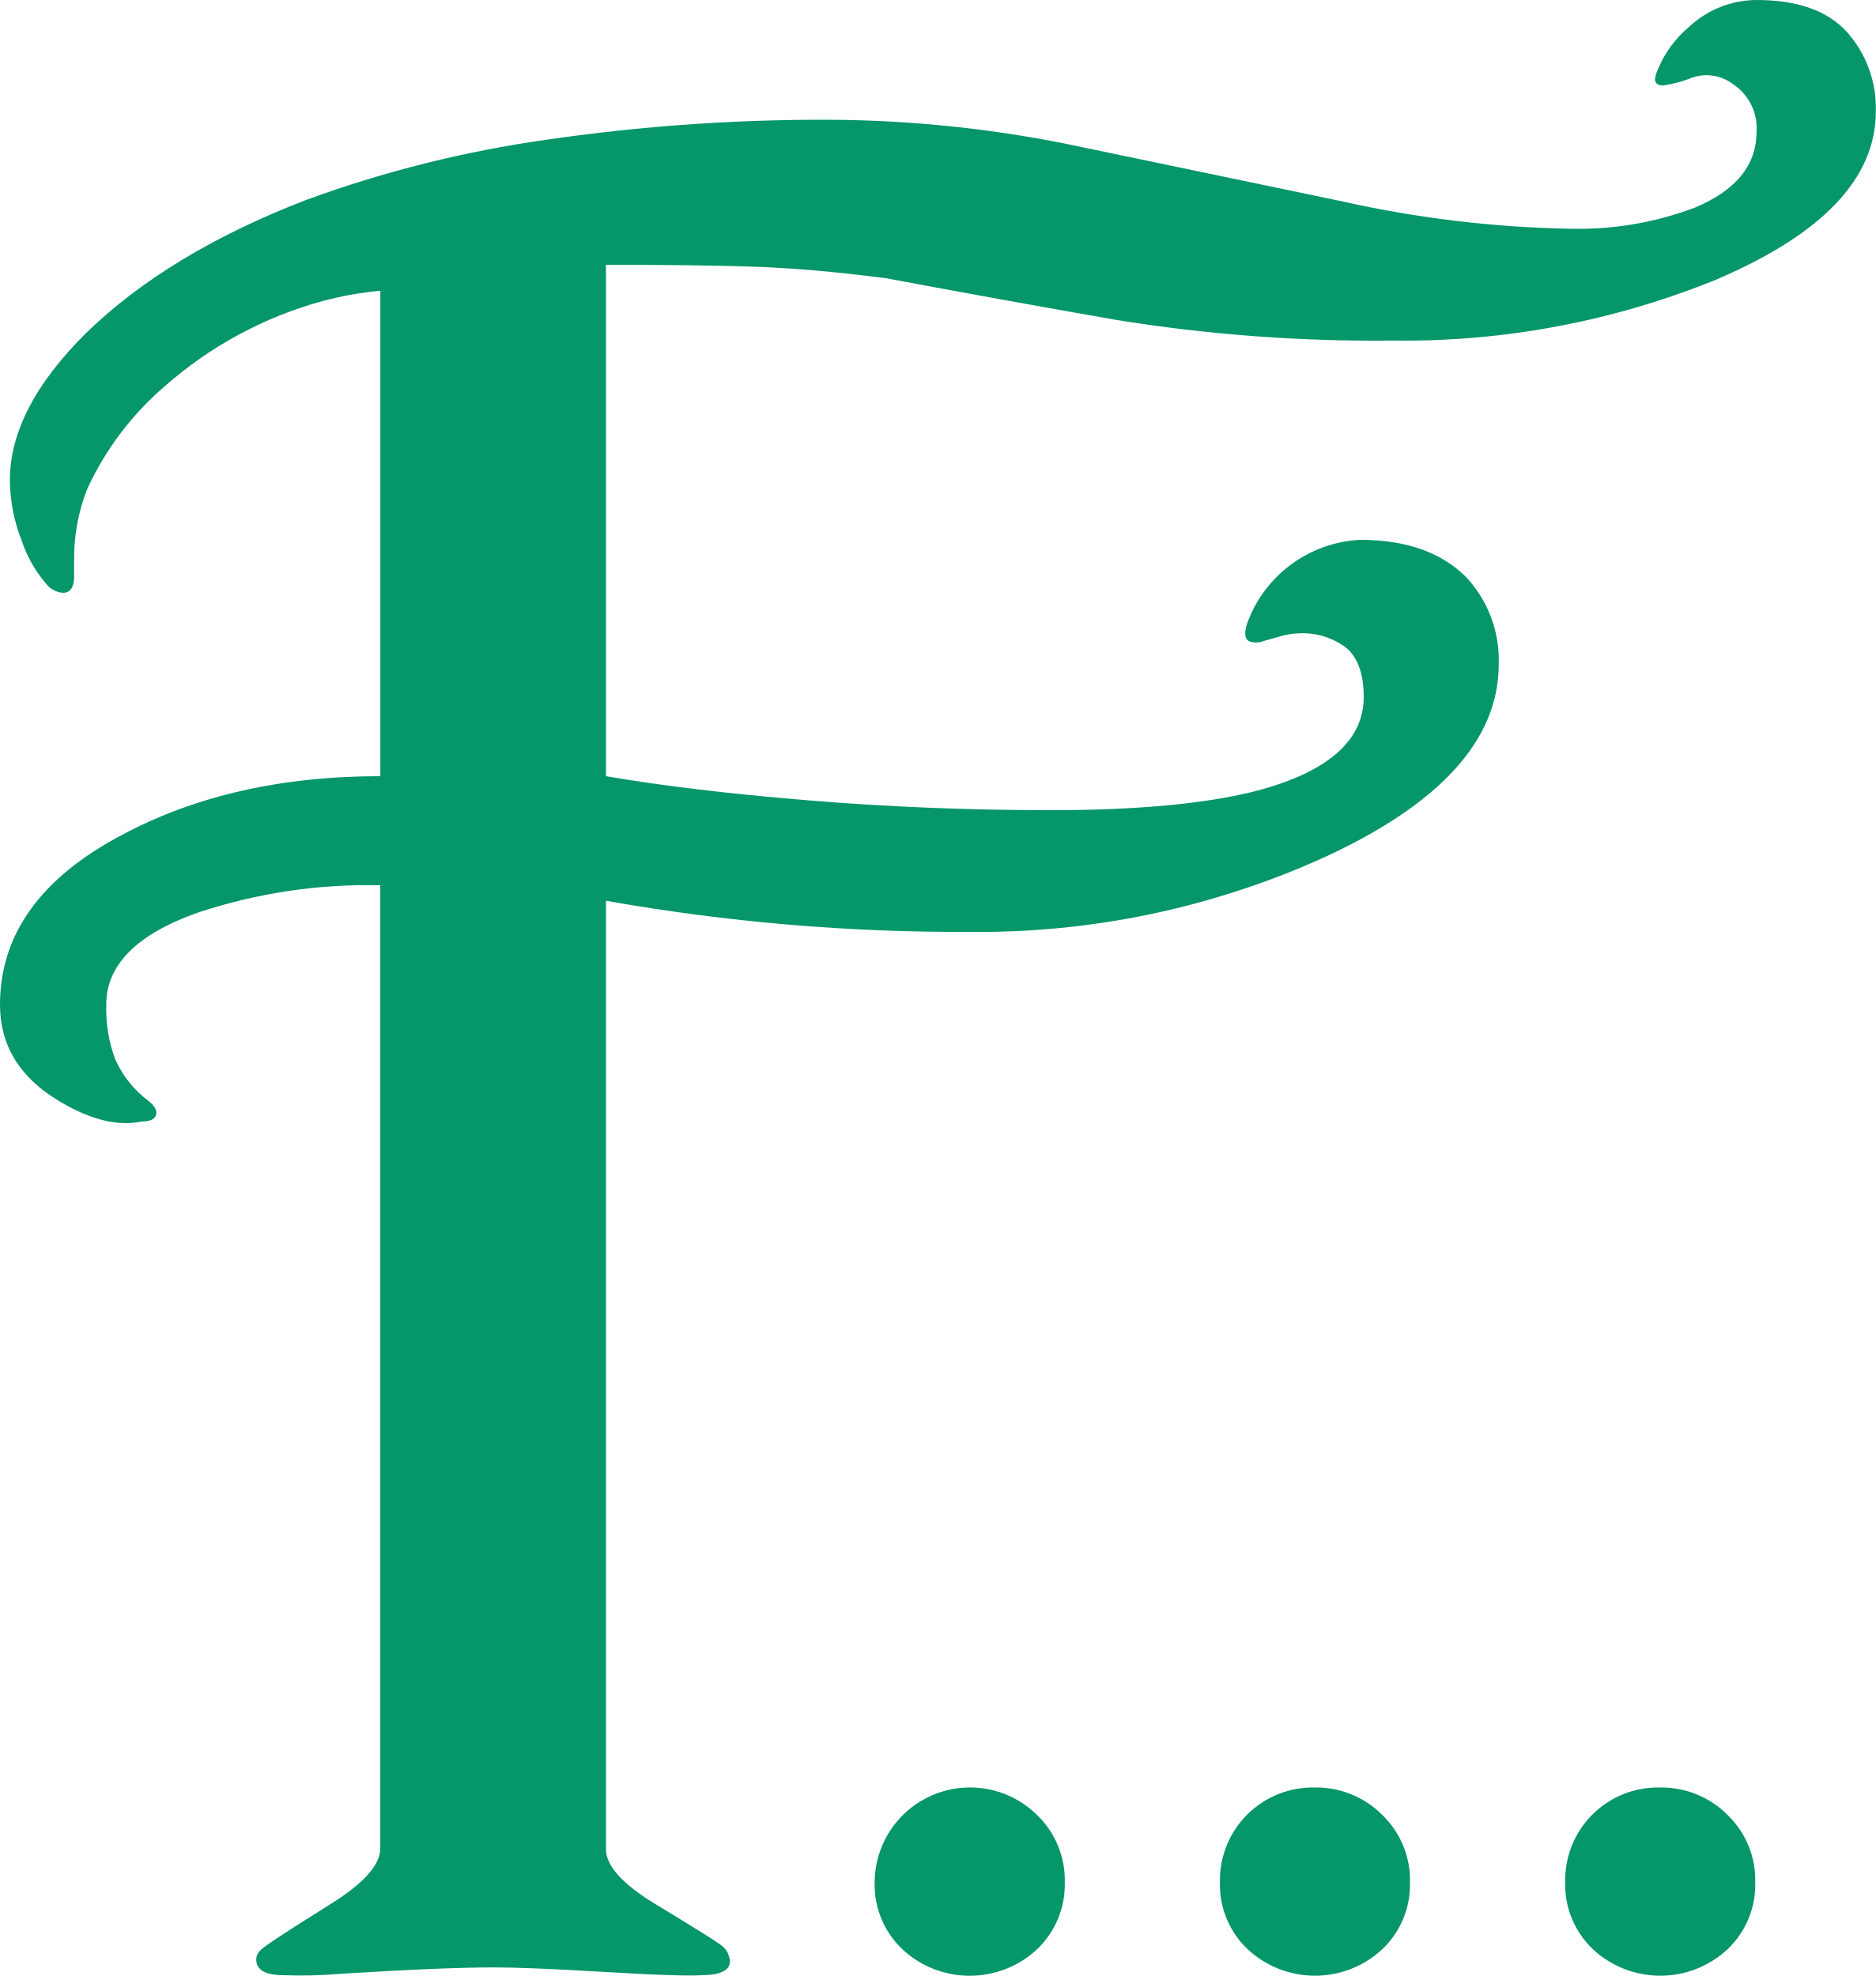
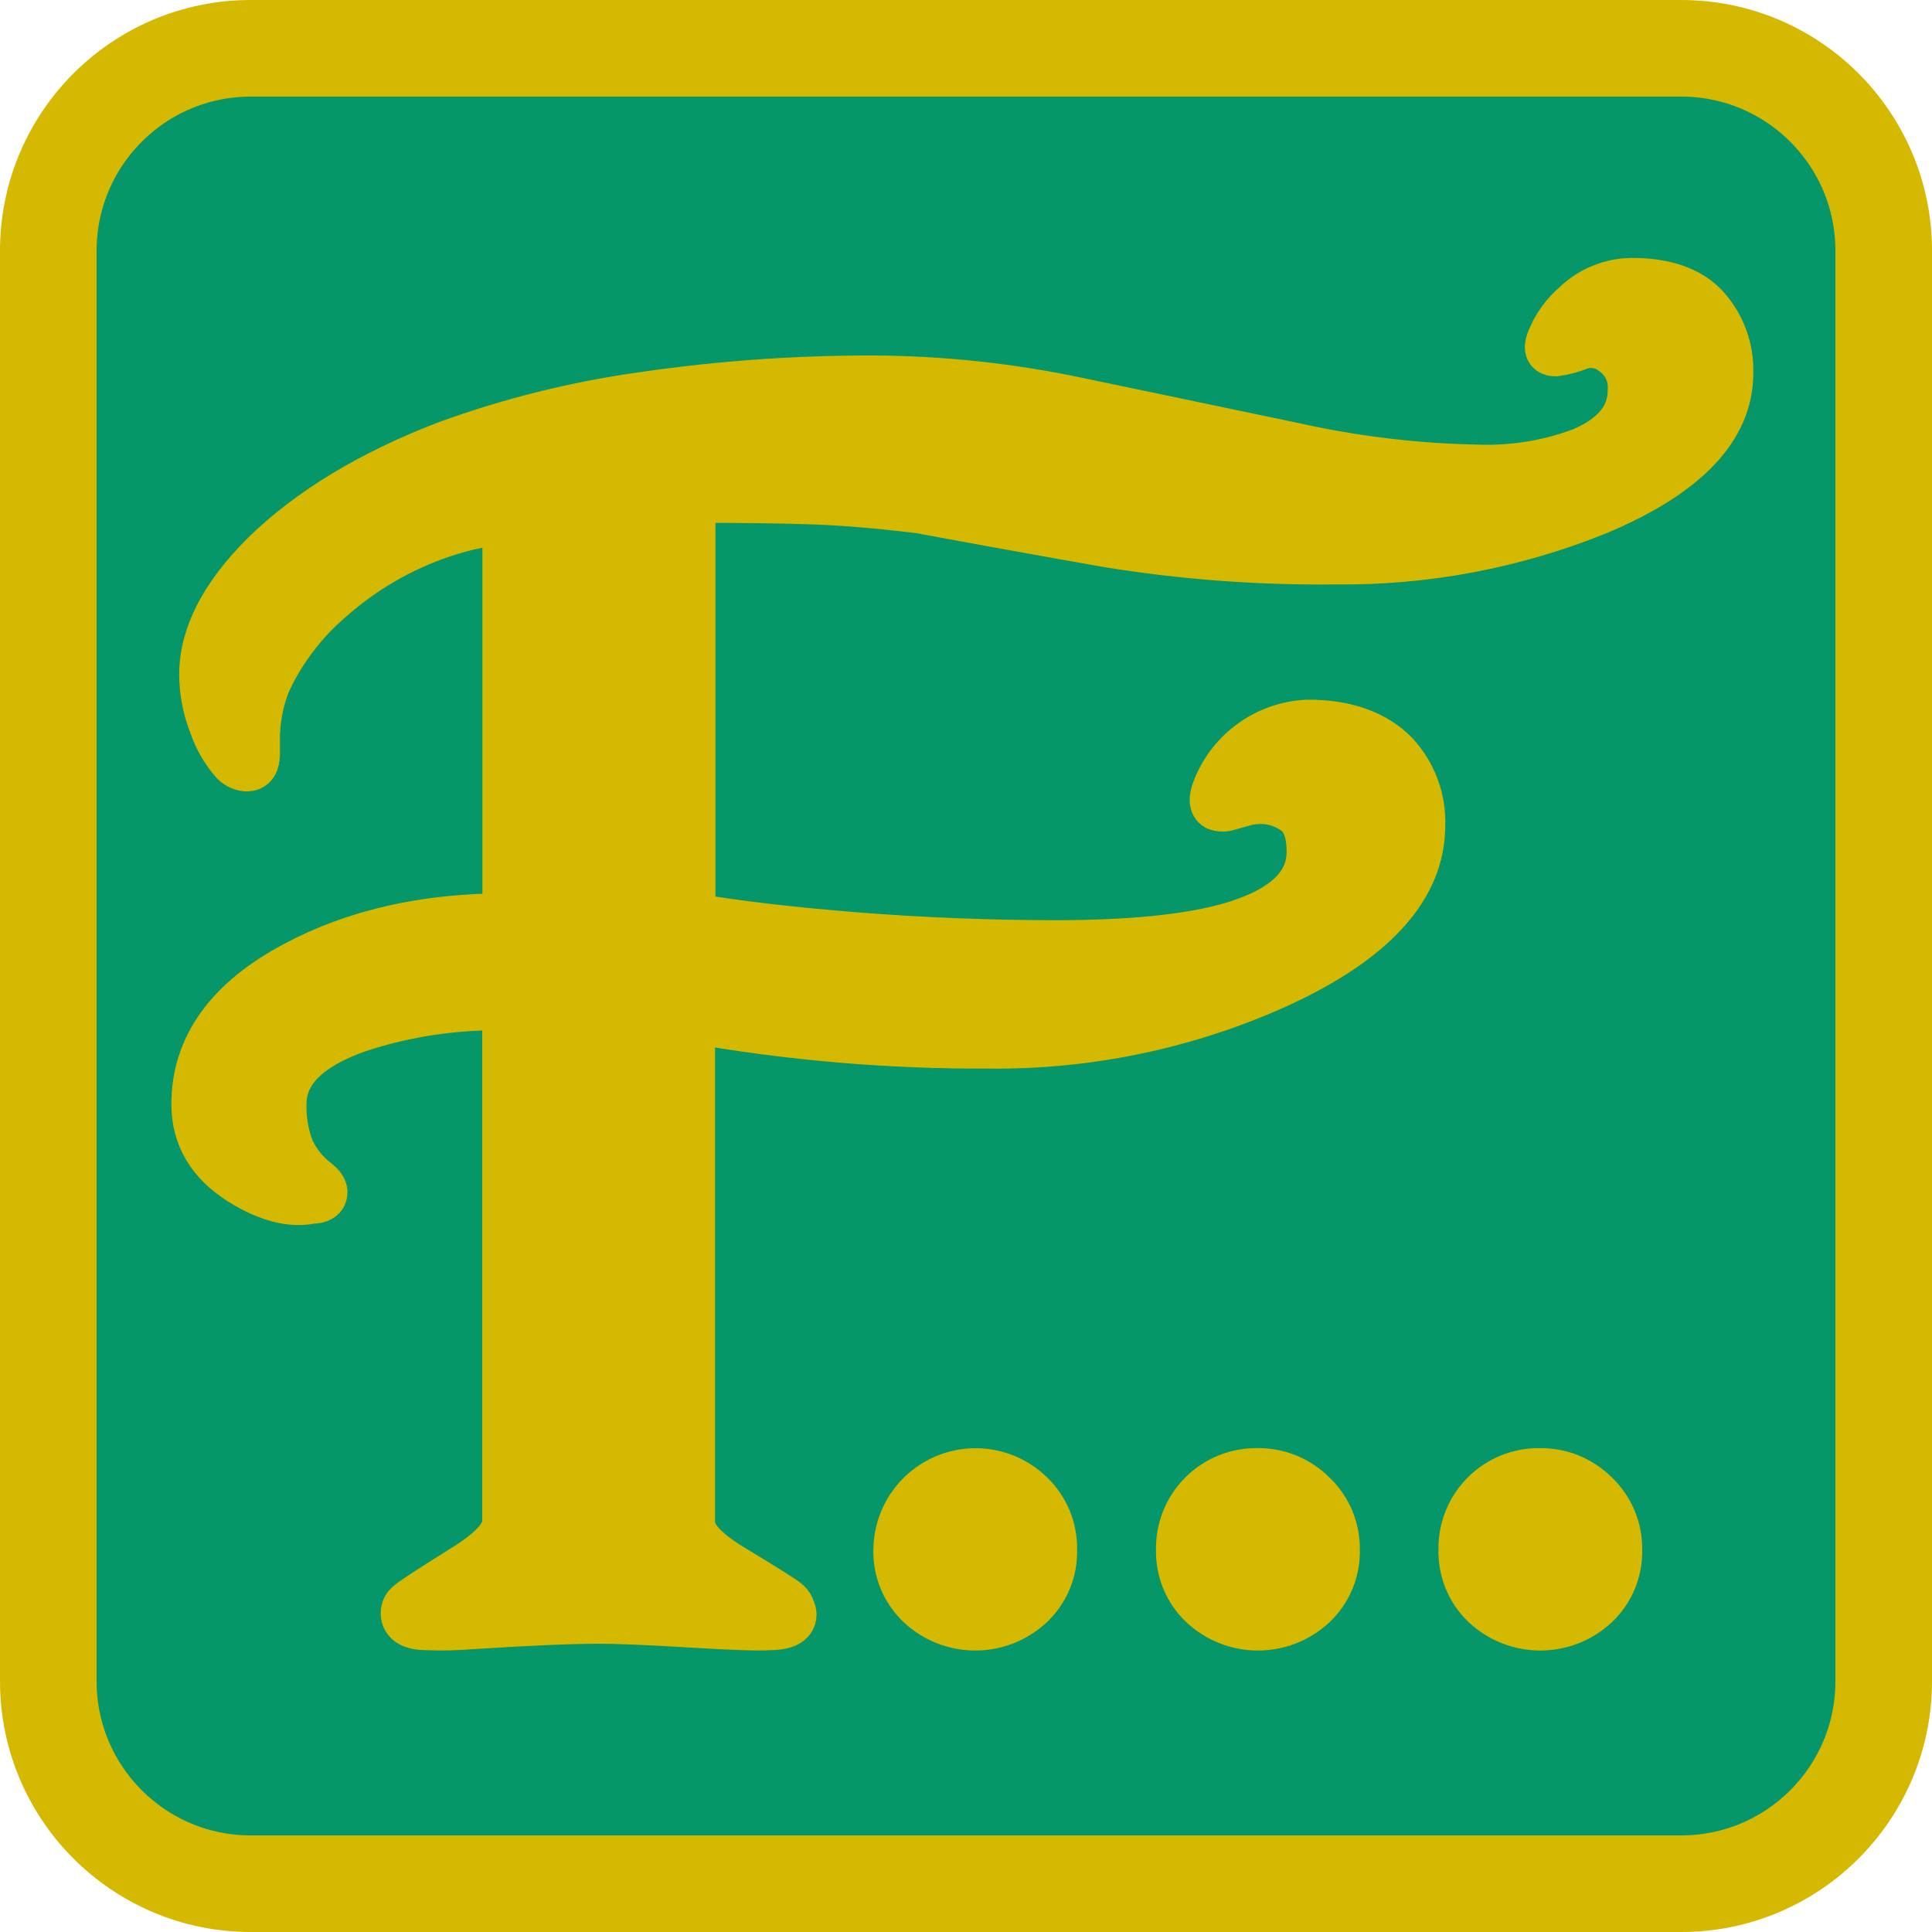
- <svg xmlns="http://www.w3.org/2000/svg" id="Layer_1" data-name="Layer 1" viewBox="0 0 189.82 200" fill="#059669">
-   <g>
-     <path d="M189.82,11.3q0,10.11-16.15,17a83.83,83.83,0,0,1-32.77,6.17,163.85,163.85,0,0,1-28-2.1q-12-2.1-23.24-4.21Q82.19,27.2,76.48,27t-15.16-.2V78.56Q69.63,80,81.7,81t24.62,1c9.14,0,16.25-.7,21.37-2.1Q138,77,138,70.55c0-2.36-.6-4-1.79-5a7.3,7.3,0,0,0-4.73-1.45,7.21,7.21,0,0,0-2,.33l-1.63.46a2,2,0,0,1-1.47,0c-.43-.26-.49-.87-.16-1.84a12.84,12.84,0,0,1,11.41-8.41c4.68,0,8.26,1.27,10.77,3.81a12.27,12.27,0,0,1,3.26,8.81q0,11.43-17.78,19.57a84.55,84.55,0,0,1-35.71,7.49,205.4,205.4,0,0,1-36.85-3.15v96c0,1.66,1.65,3.51,4.95,5.52q6.62,4,6.94,4.39a1.62,1.62,0,0,1,.5.77,1.74,1.74,0,0,1,.16.65c0,.94-1,1.42-2.94,1.42-1.09.08-4.34,0-9.74-.33s-9.14-.46-11.21-.46q-5.23,0-15.71.66a46.12,46.12,0,0,1-5.56.13c-1.85,0-2.78-.53-2.78-1.58a1.26,1.26,0,0,1,.49-1q.48-.53,7-4.6,5.06-3.15,5.06-5.65V89.6a54.57,54.57,0,0,0-18.43,2.76q-9.3,3.28-9.3,9.33a14.74,14.74,0,0,0,.9,5.51A10.67,10.67,0,0,0,15,111.41c.55.44.82.83.82,1.18,0,.61-.49.92-1.47.92q-3.75.8-8.64-2.23Q0,107.73,0,101.69,0,91,12.39,84.48q11.1-5.92,26.1-5.92V29.43a34.58,34.58,0,0,0-5.88,1.05,40.12,40.12,0,0,0-16,8.67A30.38,30.38,0,0,0,8.81,49.53,19.22,19.22,0,0,0,7.5,56.76v1.57Q7.5,60,6.36,60a2.43,2.43,0,0,1-1.47-.66,13.09,13.09,0,0,1-2.69-4.6A17.06,17.06,0,0,1,1,48.61q0-7.23,7.66-14.85Q17,25.62,31,20.23a119,119,0,0,1,24.46-6.11,194,194,0,0,1,28.38-2,125,125,0,0,1,25.6,2.76l26.42,5.51a114.56,114.56,0,0,0,23,2.76A33.35,33.35,0,0,0,171.55,21q6.19-2.62,6.2-7.62a5.32,5.32,0,0,0-2.28-4.79,4.45,4.45,0,0,0-4.24-.73,12.38,12.38,0,0,1-2.94.79c-.76,0-1-.44-.65-1.31a11.17,11.17,0,0,1,3.26-4.6A10.06,10.06,0,0,1,177.75,0q6.19,0,9.13,3.22A11.53,11.53,0,0,1,189.82,11.3Z" />
-     <g>
-       <path d="M107.75,190.54a9.05,9.05,0,0,1-2.79,6.74,10,10,0,0,1-13.66,0,9,9,0,0,1-2.79-6.74,9.65,9.65,0,0,1,16.4-6.87A9.17,9.17,0,0,1,107.75,190.54Z" />
-       <path d="M142.68,190.54a9,9,0,0,1-2.79,6.74,10,10,0,0,1-13.65,0,9,9,0,0,1-2.79-6.74,9.4,9.4,0,0,1,9.62-9.62,9.41,9.41,0,0,1,6.78,2.75A9.16,9.16,0,0,1,142.68,190.54Z" />
-       <path d="M177.62,190.54a9,9,0,0,1-2.79,6.74,10,10,0,0,1-13.65,0,9,9,0,0,1-2.79-6.74,9.38,9.38,0,0,1,9.61-9.62,9.42,9.42,0,0,1,6.79,2.75A9.16,9.16,0,0,1,177.62,190.54Z" />
-     </g>
+ <svg xmlns="http://www.w3.org/2000/svg" viewBox="0 0 200 200">
+   <g id="Layer_2" data-name="Layer 2">
+     <rect x="5" y="5" width="190" height="190" rx="20.96" fill="#059669" stroke="#9ff2ff" stroke-miterlimit="10" />
+     <rect x="5" y="5" width="190" height="190" rx="20.96" fill="none" stroke="#d4b900" stroke-miterlimit="10" stroke-width="10" />
+   </g>
+   <g id="Layer_1" data-name="Layer 1">
+     <path d="M109,160.46a7.52,7.52,0,0,1-2.33,5.64,8.34,8.34,0,0,1-11.42,0,7.53,7.53,0,0,1-2.34-5.64,8.08,8.08,0,0,1,13.72-5.75A7.68,7.68,0,0,1,109,160.46Z" transform="translate(0 0)" fill="#d4b900" stroke="#d4b900" stroke-miterlimit="10" stroke-width="5" />
+     <path d="M138.27,160.46a7.53,7.53,0,0,1-2.34,5.64,8.34,8.34,0,0,1-11.42,0,7.53,7.53,0,0,1-2.34-5.64,7.86,7.86,0,0,1,8-8.05,7.89,7.89,0,0,1,5.68,2.3A7.68,7.68,0,0,1,138.27,160.46Z" transform="translate(0 0)" fill="#d4b900" stroke="#d4b900" stroke-miterlimit="10" stroke-width="5" />
+     <path d="M167.5,160.46a7.53,7.53,0,0,1-2.34,5.64,8.34,8.34,0,0,1-11.42,0,7.56,7.56,0,0,1-2.33-5.64,7.86,7.86,0,0,1,8-8.05,7.88,7.88,0,0,1,5.68,2.3A7.68,7.68,0,0,1,167.5,160.46Z" transform="translate(0 0)" fill="#d4b900" stroke="#d4b900" stroke-miterlimit="10" stroke-width="5" />
+     <path d="M179,38.65q0,8.46-13.51,14.18A70.14,70.14,0,0,1,138.09,58a137.09,137.09,0,0,1-23.39-1.76q-10-1.76-19.45-3.52c-4.18-.51-7.87-.82-11-.93s-7.41-.17-12.69-.17V94.94q7,1.2,17.06,2t20.6.82q11.46,0,17.88-1.76,8.58-2.41,8.59-7.81,0-3-1.5-4.17a6.17,6.17,0,0,0-4-1.21,5.79,5.79,0,0,0-1.63.28l-1.37.38a1.7,1.7,0,0,1-1.23,0c-.36-.22-.41-.73-.13-1.54a10.64,10.64,0,0,1,9.55-7q5.87,0,9,3.18a10.24,10.24,0,0,1,2.73,7.36q0,9.57-14.87,16.39a70.71,70.71,0,0,1-29.88,6.26,171.67,171.67,0,0,1-30.84-2.64v52.17q0,2.1,4.15,4.63,5.53,3.34,5.8,3.66a1.38,1.38,0,0,1,.41.65,1.47,1.47,0,0,1,.15.55c0,.79-.83,1.19-2.47,1.19-.91.07-3.63,0-8.14-.28s-7.65-.39-9.38-.39q-4.38,0-13.15.56a38.45,38.45,0,0,1-4.65.11c-1.55,0-2.33-.45-2.33-1.33a1.1,1.1,0,0,1,.41-.88c.28-.29,2.23-1.57,5.87-3.84q4.23-2.64,4.23-4.73V104.17A45.62,45.62,0,0,0,37,106.47c-5.19,1.84-7.77,4.44-7.77,7.81A12.28,12.28,0,0,0,30,118.9a8.74,8.74,0,0,0,2.79,3.51c.45.37.68.7.68,1,0,.52-.41.77-1.23.77q-3.13.66-7.23-1.87c-3.19-2-4.77-4.65-4.77-8q0-8.91,10.36-14.4,9.28-4.95,21.84-4.94V53.82a29.11,29.11,0,0,0-4.91.88A33.58,33.58,0,0,0,34.13,62a25.39,25.39,0,0,0-6.55,8.68,16,16,0,0,0-1.1,6.05V78c0,1-.31,1.43-.95,1.43a2,2,0,0,1-1.23-.55A11,11,0,0,1,22.05,75a14.22,14.22,0,0,1-1-5.16q0-6.06,6.41-12.42,7-6.81,18.69-11.32A99.39,99.39,0,0,1,66.6,41a162.17,162.17,0,0,1,23.74-1.7,104.64,104.64,0,0,1,21.42,2.31q11.05,2.31,22.11,4.62a95.72,95.72,0,0,0,19.24,2.3,27.93,27.93,0,0,0,10.64-1.76q5.17-2.19,5.18-6.37a4.47,4.47,0,0,0-1.91-4,3.71,3.71,0,0,0-3.55-.59,10.78,10.78,0,0,1-2.45.65c-.64,0-.82-.36-.55-1.1a9.41,9.41,0,0,1,2.73-3.85,8.43,8.43,0,0,1,5.73-2.31q5.19,0,7.64,2.7A9.65,9.65,0,0,1,179,38.65Z" transform="translate(0 0)" fill="#d4b900" stroke="#d4b900" stroke-miterlimit="10" stroke-width="5" />
  </g>
</svg>
